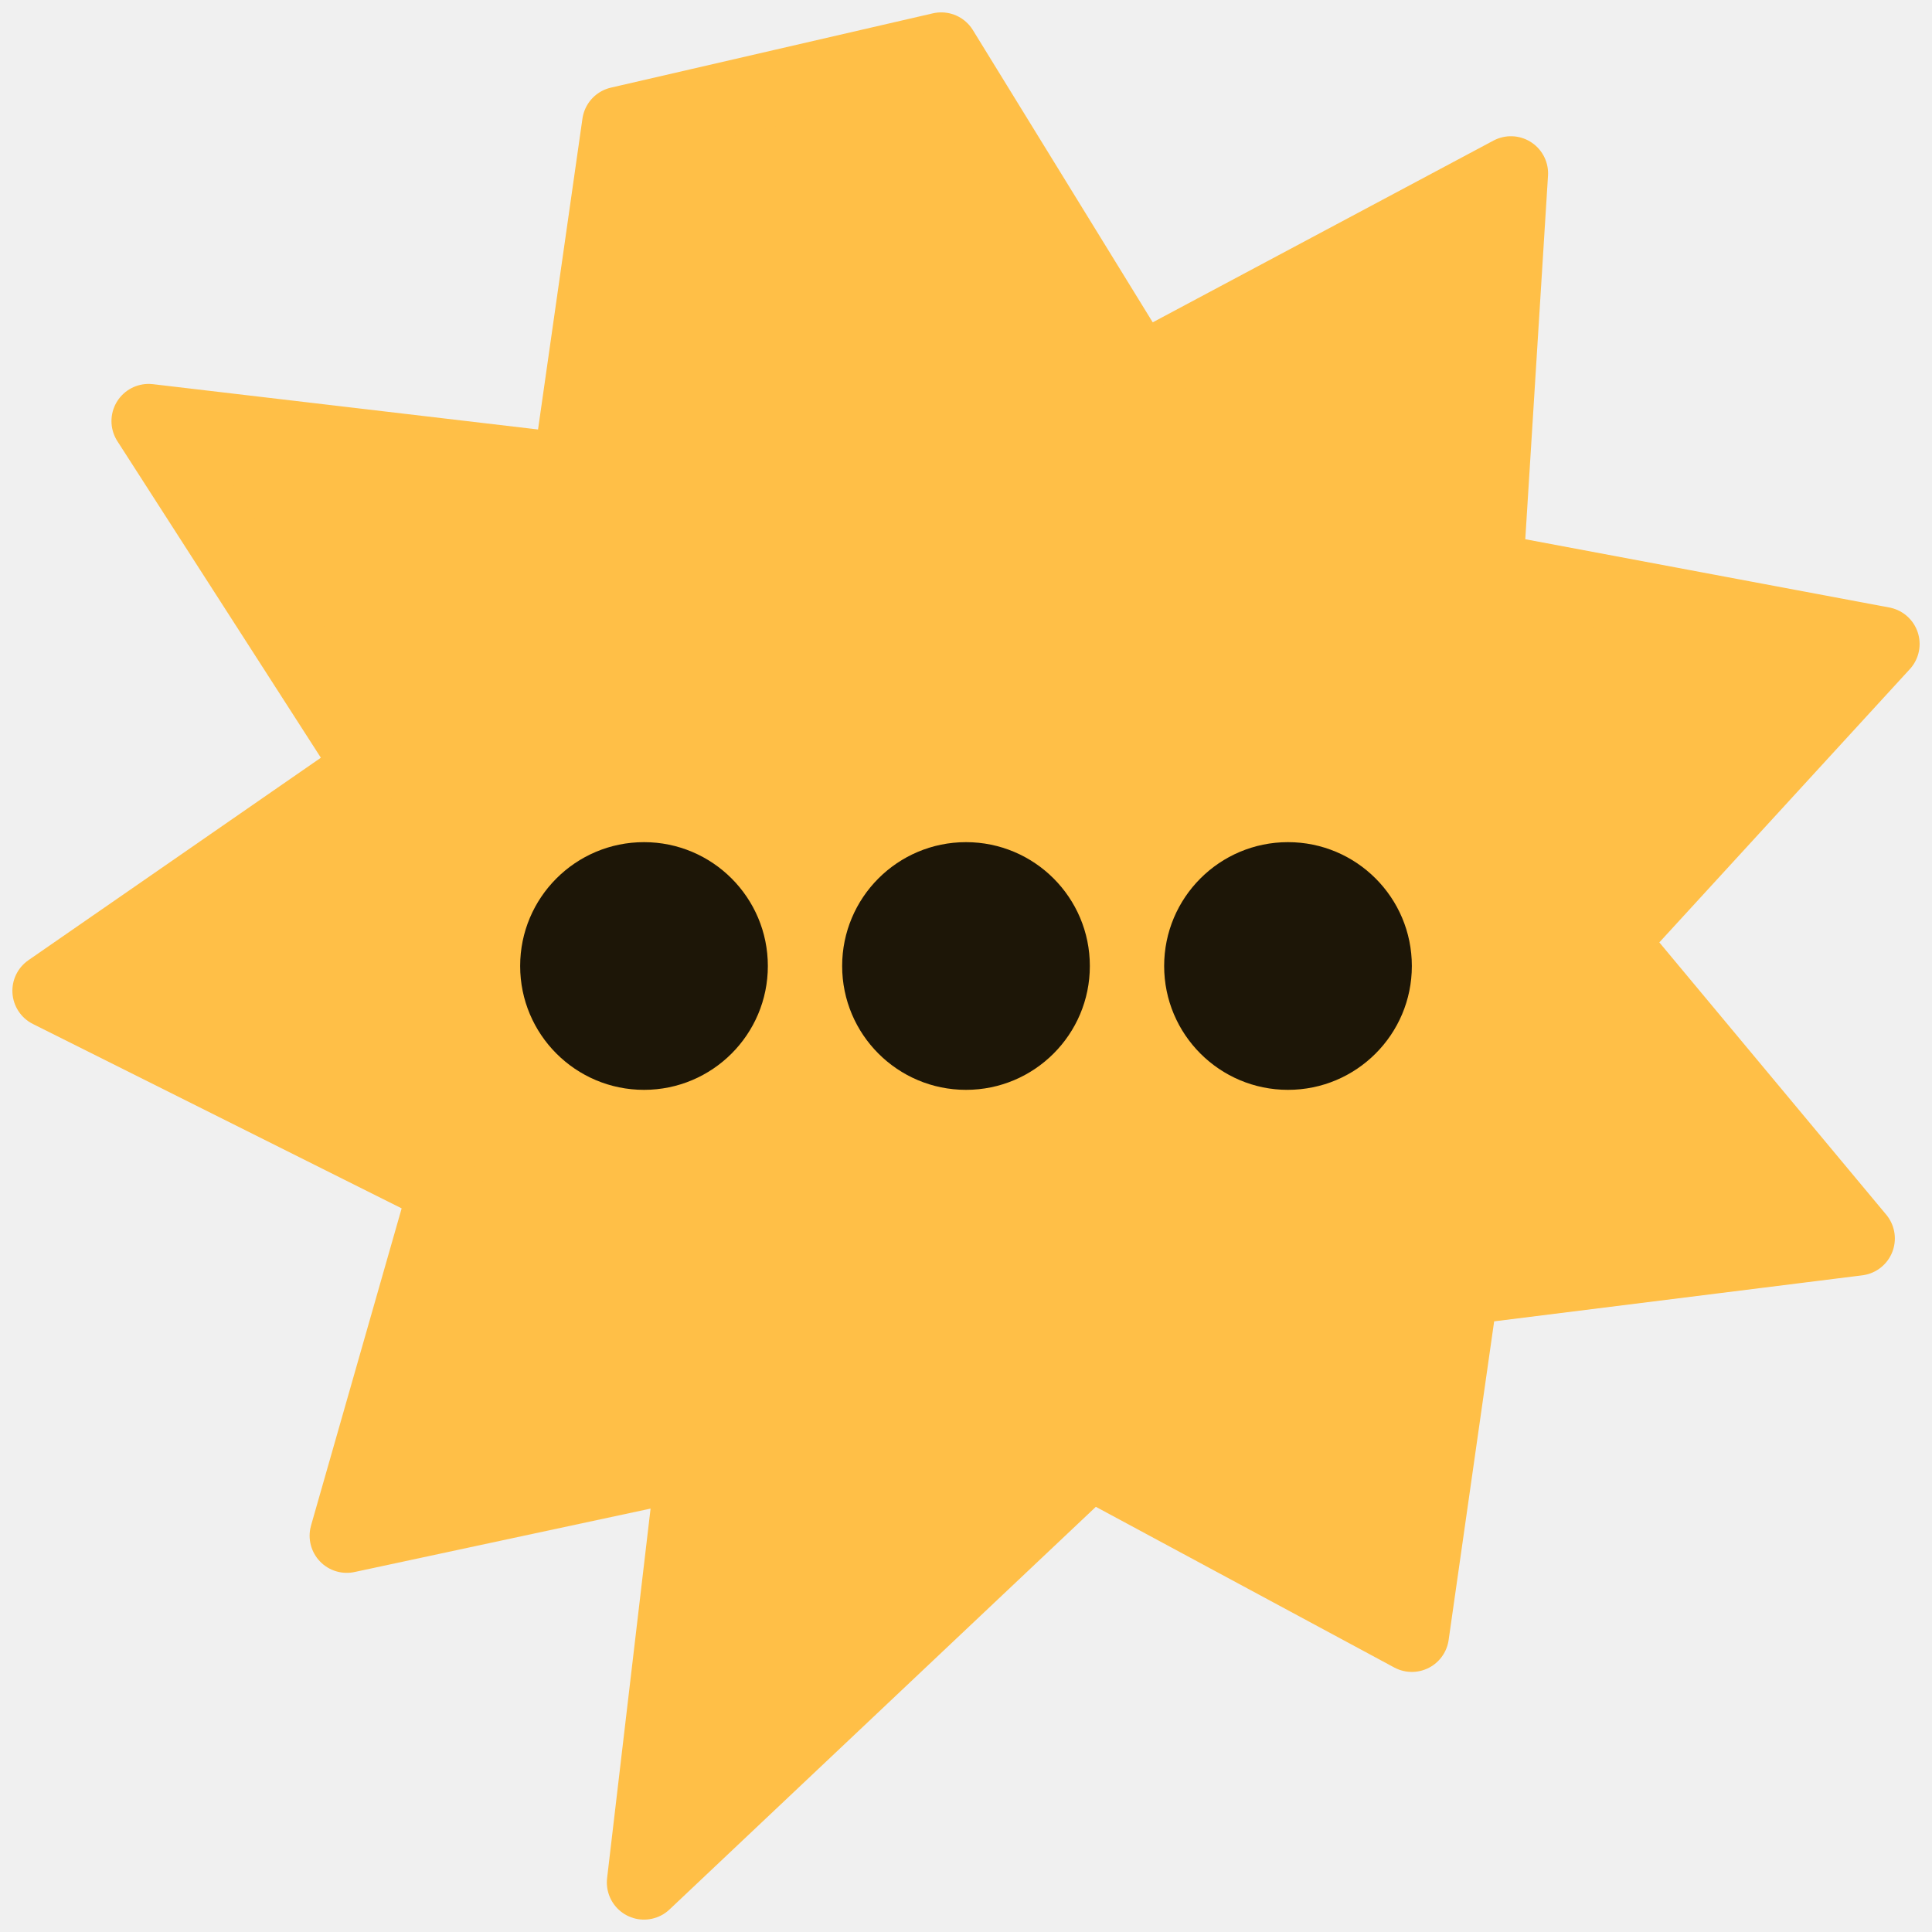
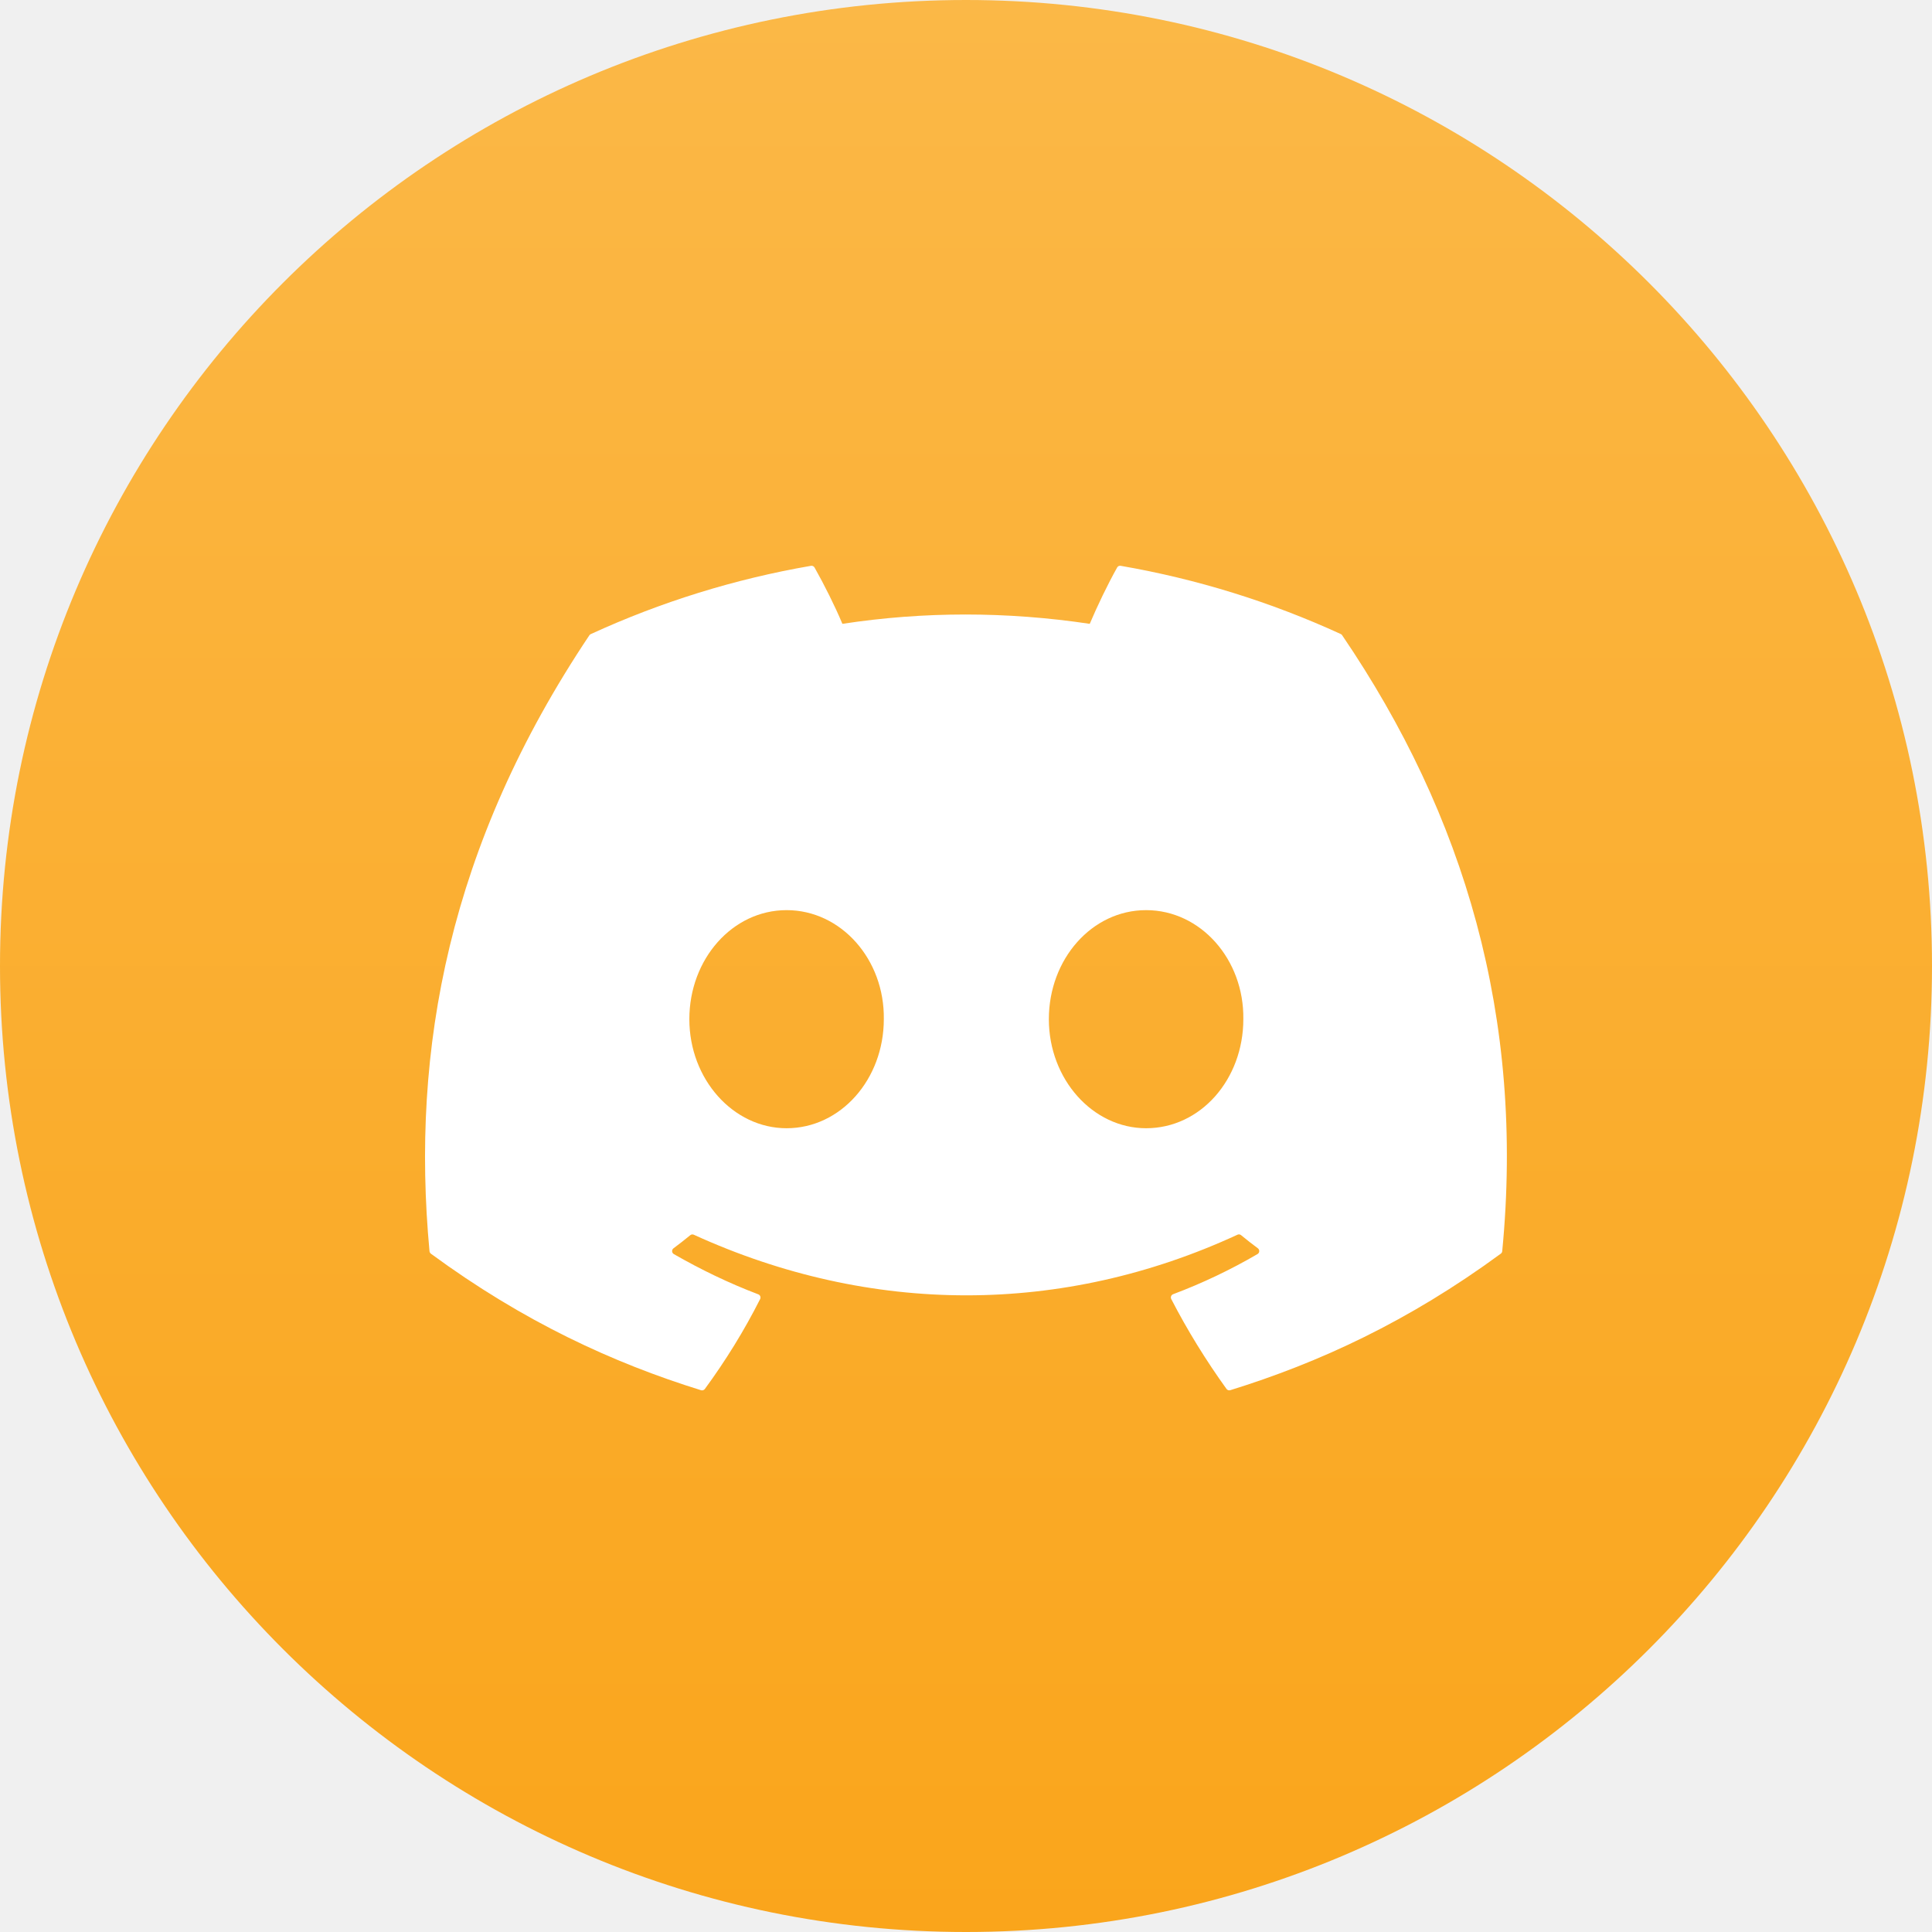
- <svg xmlns="http://www.w3.org/2000/svg" width="64" height="64" viewBox="12 12 78 78">
-   <path fill="#ffbf47" stroke="#ffbf47" stroke-width="3" stroke-linejoin="round" d="M50,14 L58,27 L73,19 L72,35 L88,38 L77,50 L87,62 L71,64 L69,78 L56,71 L38,88 L40,71 L26,74 L30,60 L14,52 L27,43 L18,29 L35,31 L37,17 Z" />
-   <circle cx="38" cy="51" r="5" fill="#1d1607" />
-   <circle cx="51" cy="51" r="5" fill="#1d1607" />
-   <circle cx="64" cy="51" r="5" fill="#1d1607" />
+ <svg xmlns="http://www.w3.org/2000/svg" width="24" height="24" viewBox="0 0 24 24">
+   <defs>
+     <linearGradient id="orange" x1="0" y1="0" x2="0" y2="1">
+       <stop offset="0" stop-color="#fbb847" />
+       <stop offset="1" stop-color="#faa51b" />
+     </linearGradient>
+   </defs>
+   <circle cx="12" cy="12" r="12" fill="url(#orange)" />
+   <g transform="translate(12 12.15) scale(0.56) translate(-12 -12)">
+     <path fill="#ffffff" d="M20.317 4.37a19.791 19.791 0 00-4.885-1.515.074.074 0 00-.079.037c-.211.375-.445.865-.608 1.25-1.845-.276-3.68-.276-5.487 0-.164-.393-.406-.874-.618-1.25a.077.077 0 00-.079-.037 19.736 19.736 0 00-4.885 1.515.07.07 0 00-.032.028C.533 9.046-.319 13.58.099 18.058a.082.082 0 00.031.056c2.053 1.508 4.041 2.423 5.993 3.029a.078.078 0 00.084-.028c.462-.63.873-1.295 1.226-1.994a.076.076 0 00-.042-.106c-.653-.248-1.274-.549-1.872-.892a.077.077 0 01-.008-.128c.126-.094.252-.192.372-.291a.074.074 0 01.078-.011c3.928 1.793 8.18 1.793 12.061 0a.074.074 0 01.079.009c.12.099.246.198.373.292a.077.077 0 01-.007.128 12.299 12.299 0 01-1.873.891.077.077 0 00-.041.107c.36.698.772 1.363 1.225 1.993a.076.076 0 00.084.029c1.961-.607 3.95-1.522 6.002-3.029a.077.077 0 00.031-.055c.5-5.177-.838-9.674-3.549-13.66a.061.061 0 00-.031-.029zM8.02 15.331c-1.183 0-2.157-1.086-2.157-2.419 0-1.333.956-2.419 2.157-2.419 1.211 0 2.176 1.095 2.157 2.419 0 1.333-.956 2.419-2.157 2.419zm7.975 0c-1.183 0-2.157-1.086-2.157-2.419 0-1.333.955-2.419 2.157-2.419 1.211 0 2.176 1.095 2.157 2.419 0 1.333-.946 2.419-2.157 2.419Z" />
+   </g>
</svg>
